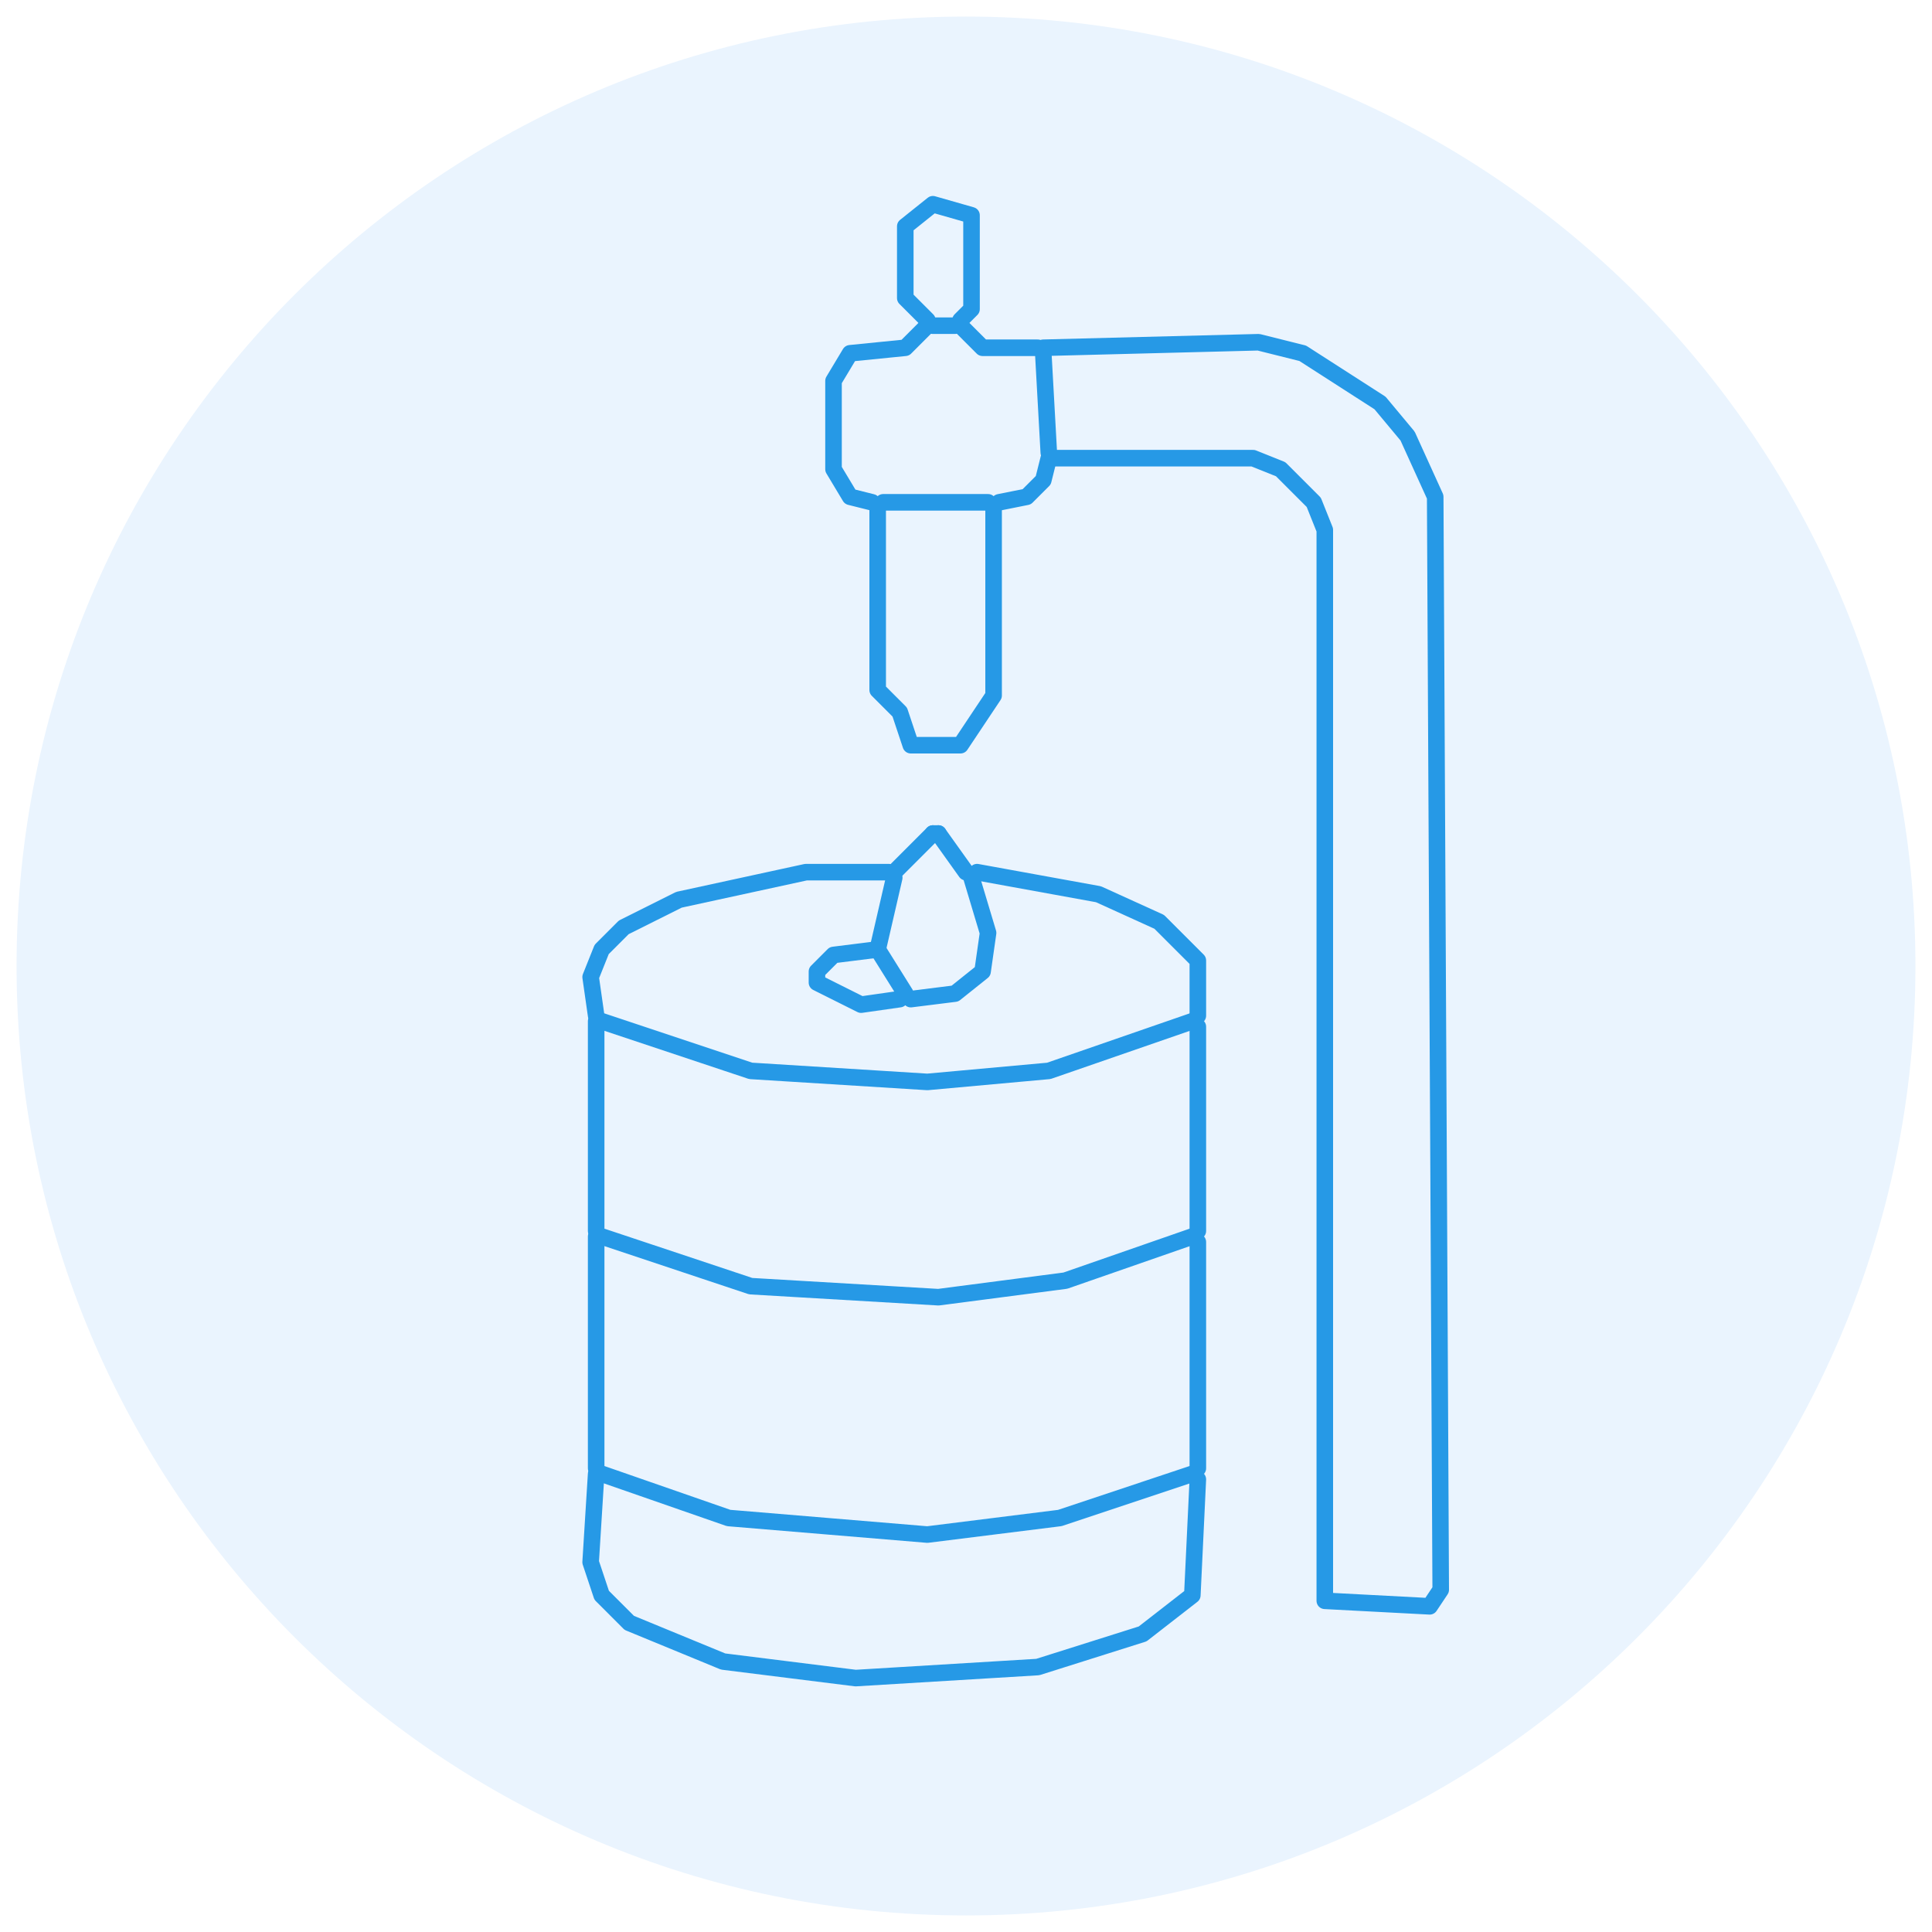
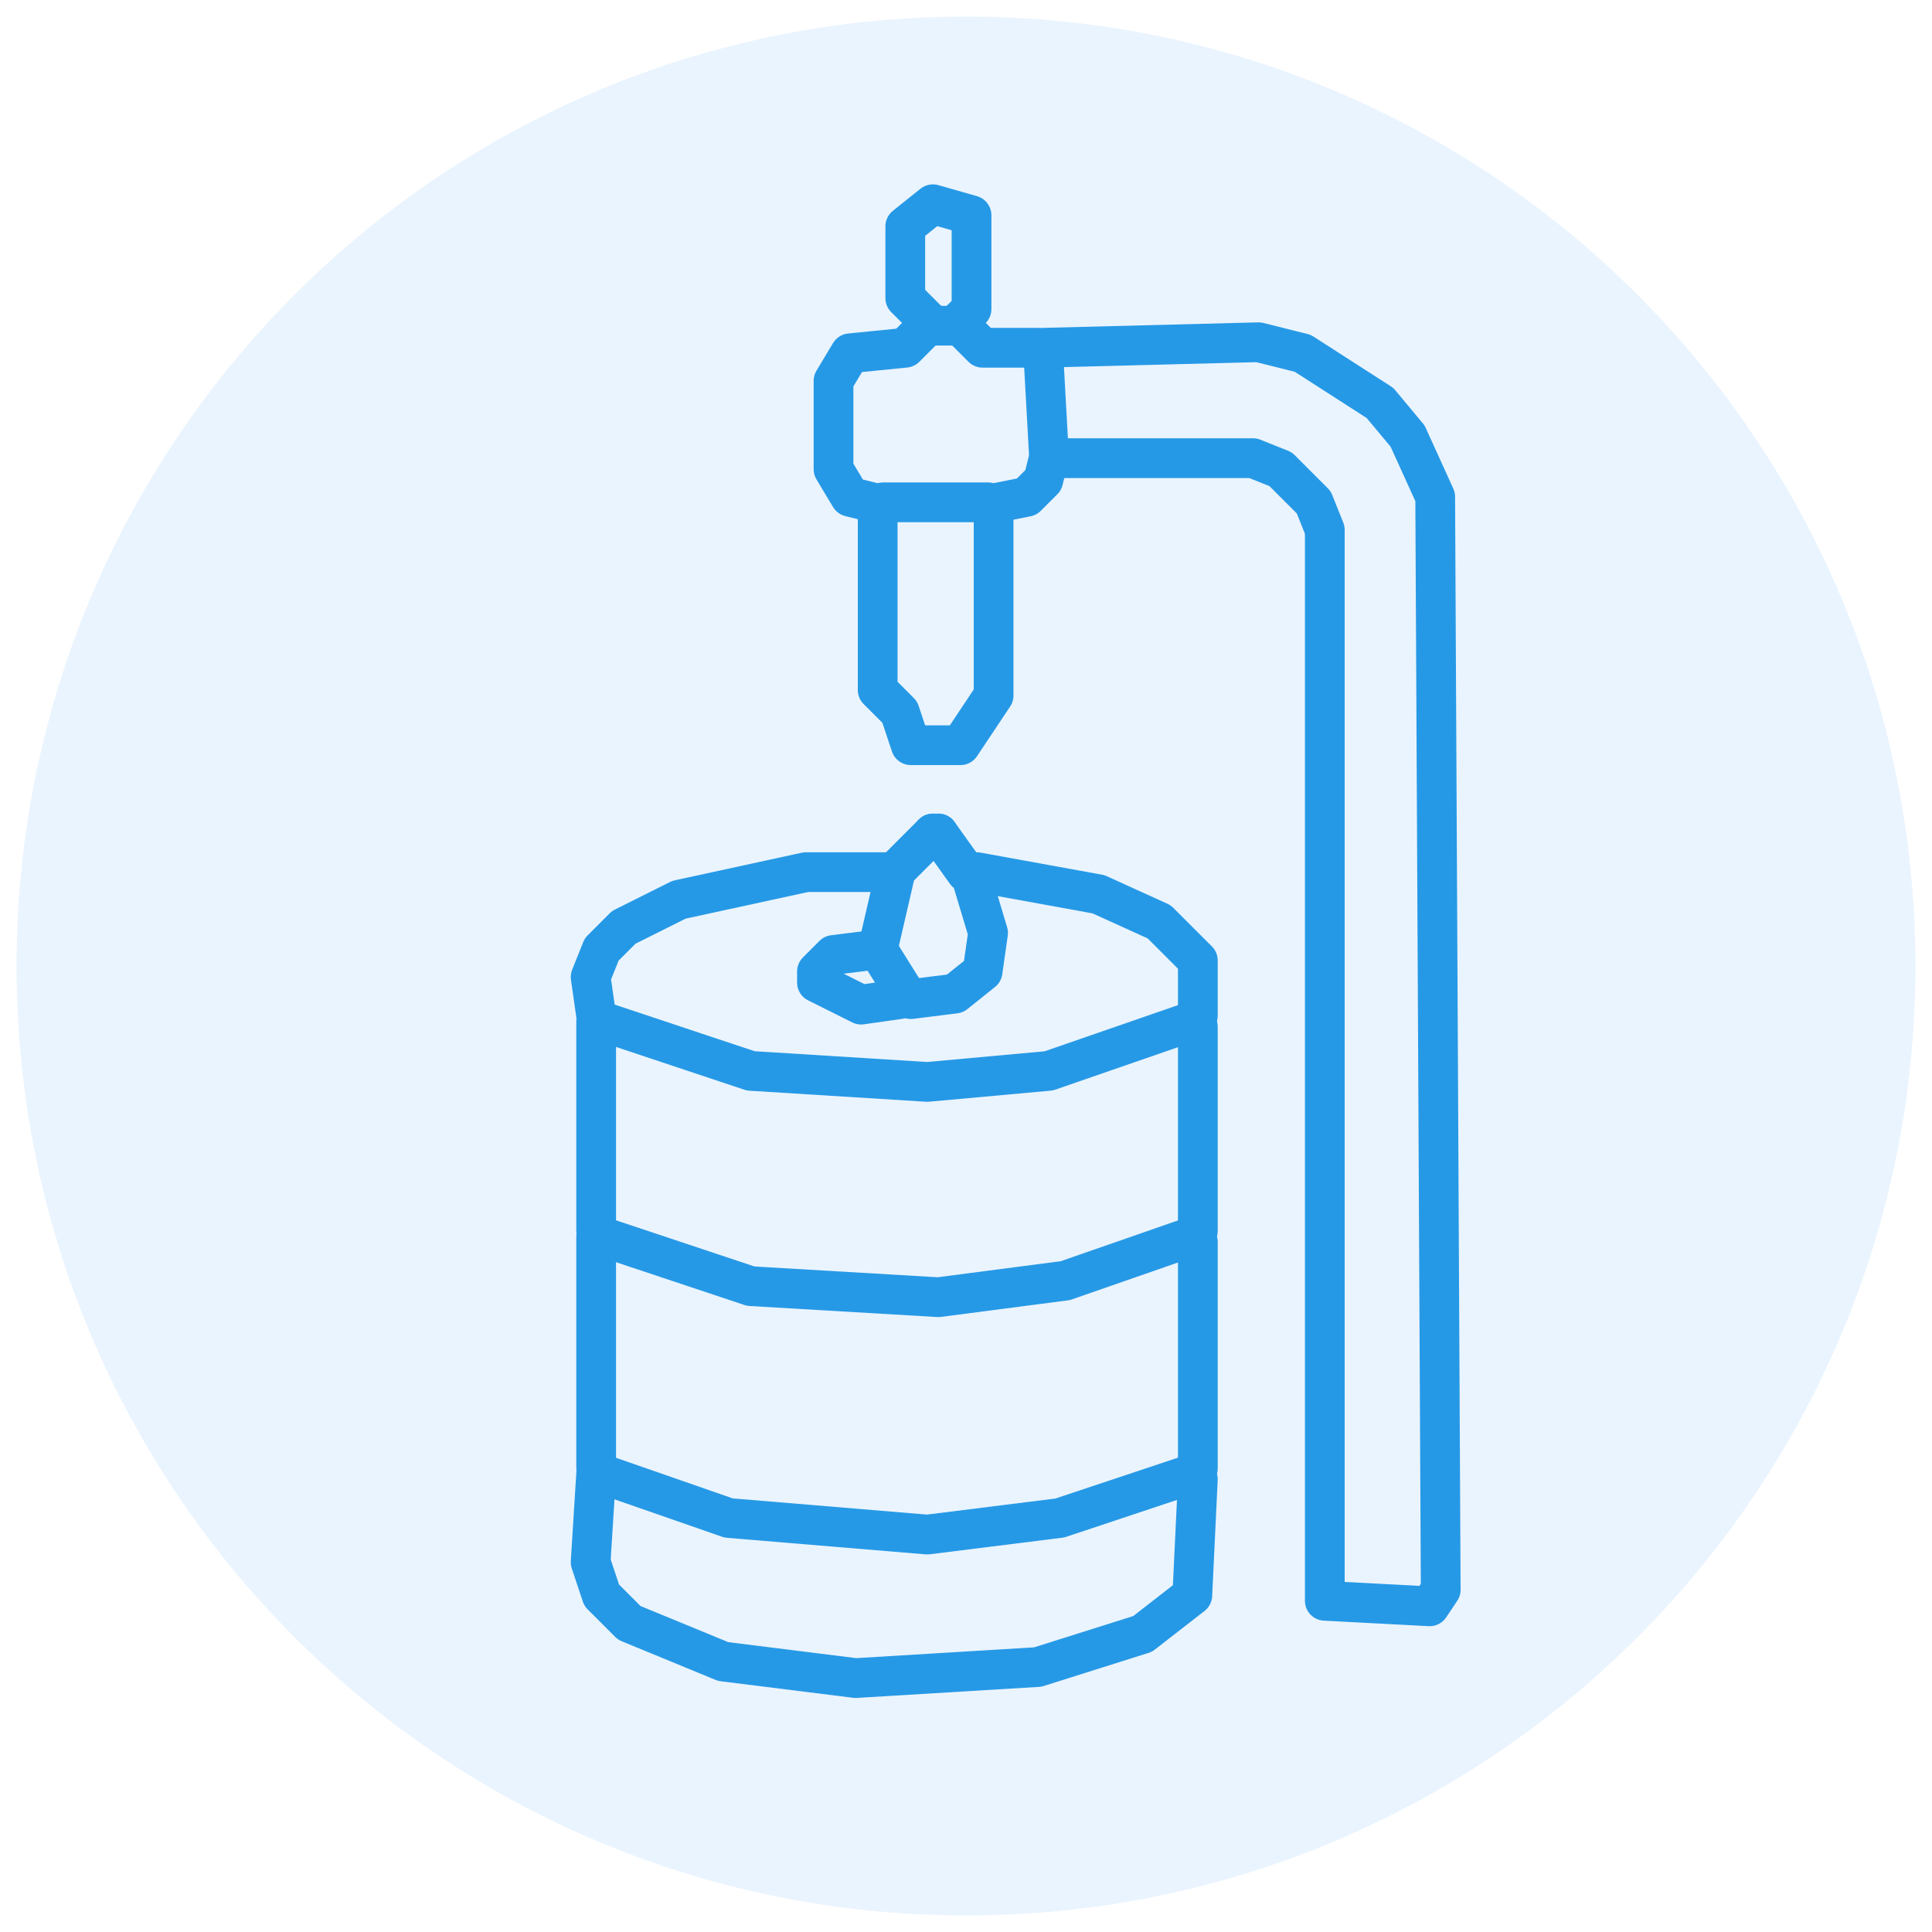
<svg xmlns="http://www.w3.org/2000/svg" viewBox="0 0 350 350" width="350" height="350">
  <circle cx="175" cy="175" r="172" fill="#EAF4FE" />
-   <g fill="none" stroke="#2699E6" stroke-width="3" stroke-linecap="round" stroke-linejoin="round">
+   <g fill="none" stroke="#2699E6" stroke-width="7.2" stroke-linecap="round" stroke-linejoin="round">
    <path d="M 108.0,223.0 108.0,185.0" />
    <path d="M 177.0,158.0 199.0,162.0 210.0,167.0 217.0,174.0 217.0,184.0" />
    <path d="M 181.0,91.0 186.0,90.0 189.0,87.0 190.0,83.0" />
    <path d="M 180.0,92.0 180.0,126.0 174.0,135.0 165.0,135.0 163.0,129.0 159.0,125.0 159.0,92.0" />
    <path d="M 217.0,186.0 217.0,223.0" />
    <path d="M 174.0,59.0 178.0,63.0 188.0,63.0" />
    <path d="M 108.0,267.0 107.0,283.0 109.0,289.0 114.0,294.0 131.0,301.0 155.0,304.0 188.0,302.0 207.0,296.0 216.0,289.0 217.0,268.0" />
    <path d="M 216.0,224.0 193.0,232.0 170.0,235.0 136.0,233.0 109.0,224.0" />
    <path d="M 164.0,180.0 159.0,172.0" />
    <path d="M 161.0,158.0 146.0,158.0 123.0,163.0 113.0,168.0 109.0,172.0 107.0,177.0 108.0,184.0" />
    <path d="M 189.0,63.0 228.0,62.0 236.0,64.0 250.0,73.0 255.0,79.0 260.0,90.0 261.0,288.0 259.0,291.0 240.0,290.0 240.0,96.0 238.0,91.0 232.0,85.0 227.0,83.0 191.0,83.0" />
    <path d="M 168.0,58.0 164.0,54.0 164.0,41.0 169.0,37.0 176.0,39.0 176.0,56.0 174.0,58.0" />
    <path d="M 190.0,82.0 189.0,64.0" />
    <path d="M 173.0,59.0 169.0,59.0" />
    <path d="M 165.0,181.0 173.0,180.0 178.0,176.0 179.0,169.0 176.0,159.0" />
    <path d="M 170.0,151.0 169.0,151.0" />
    <path d="M 170.0,151.0 175.0,158.0" />
    <path d="M 162.0,159.0 159.0,172.0" />
    <path d="M 159.0,172.0 151.0,173.0 148.0,176.0 148.0,178.0 156.0,182.0 163.0,181.0" />
    <path d="M 217.0,225.0 217.0,266.0" />
    <path d="M 108.0,266.0 108.0,224.0" />
    <path d="M 158.0,91.0 154.0,90.0 151.0,85.0 151.0,69.0 154.0,64.0 164.0,63.0 168.0,59.0" />
    <path d="M 179.0,91.0 160.0,91.0" />
    <path d="M 169.0,151.0 162.0,158.0" />
    <path d="M 216.0,267.0 192.0,275.0 168.0,278.0 132.0,275.0 109.0,267.0" />
    <path d="M 216.0,185.0 190.0,194.0 168.0,196.0 136.0,194.0 109.0,185.0" />
  </g>
</svg>
